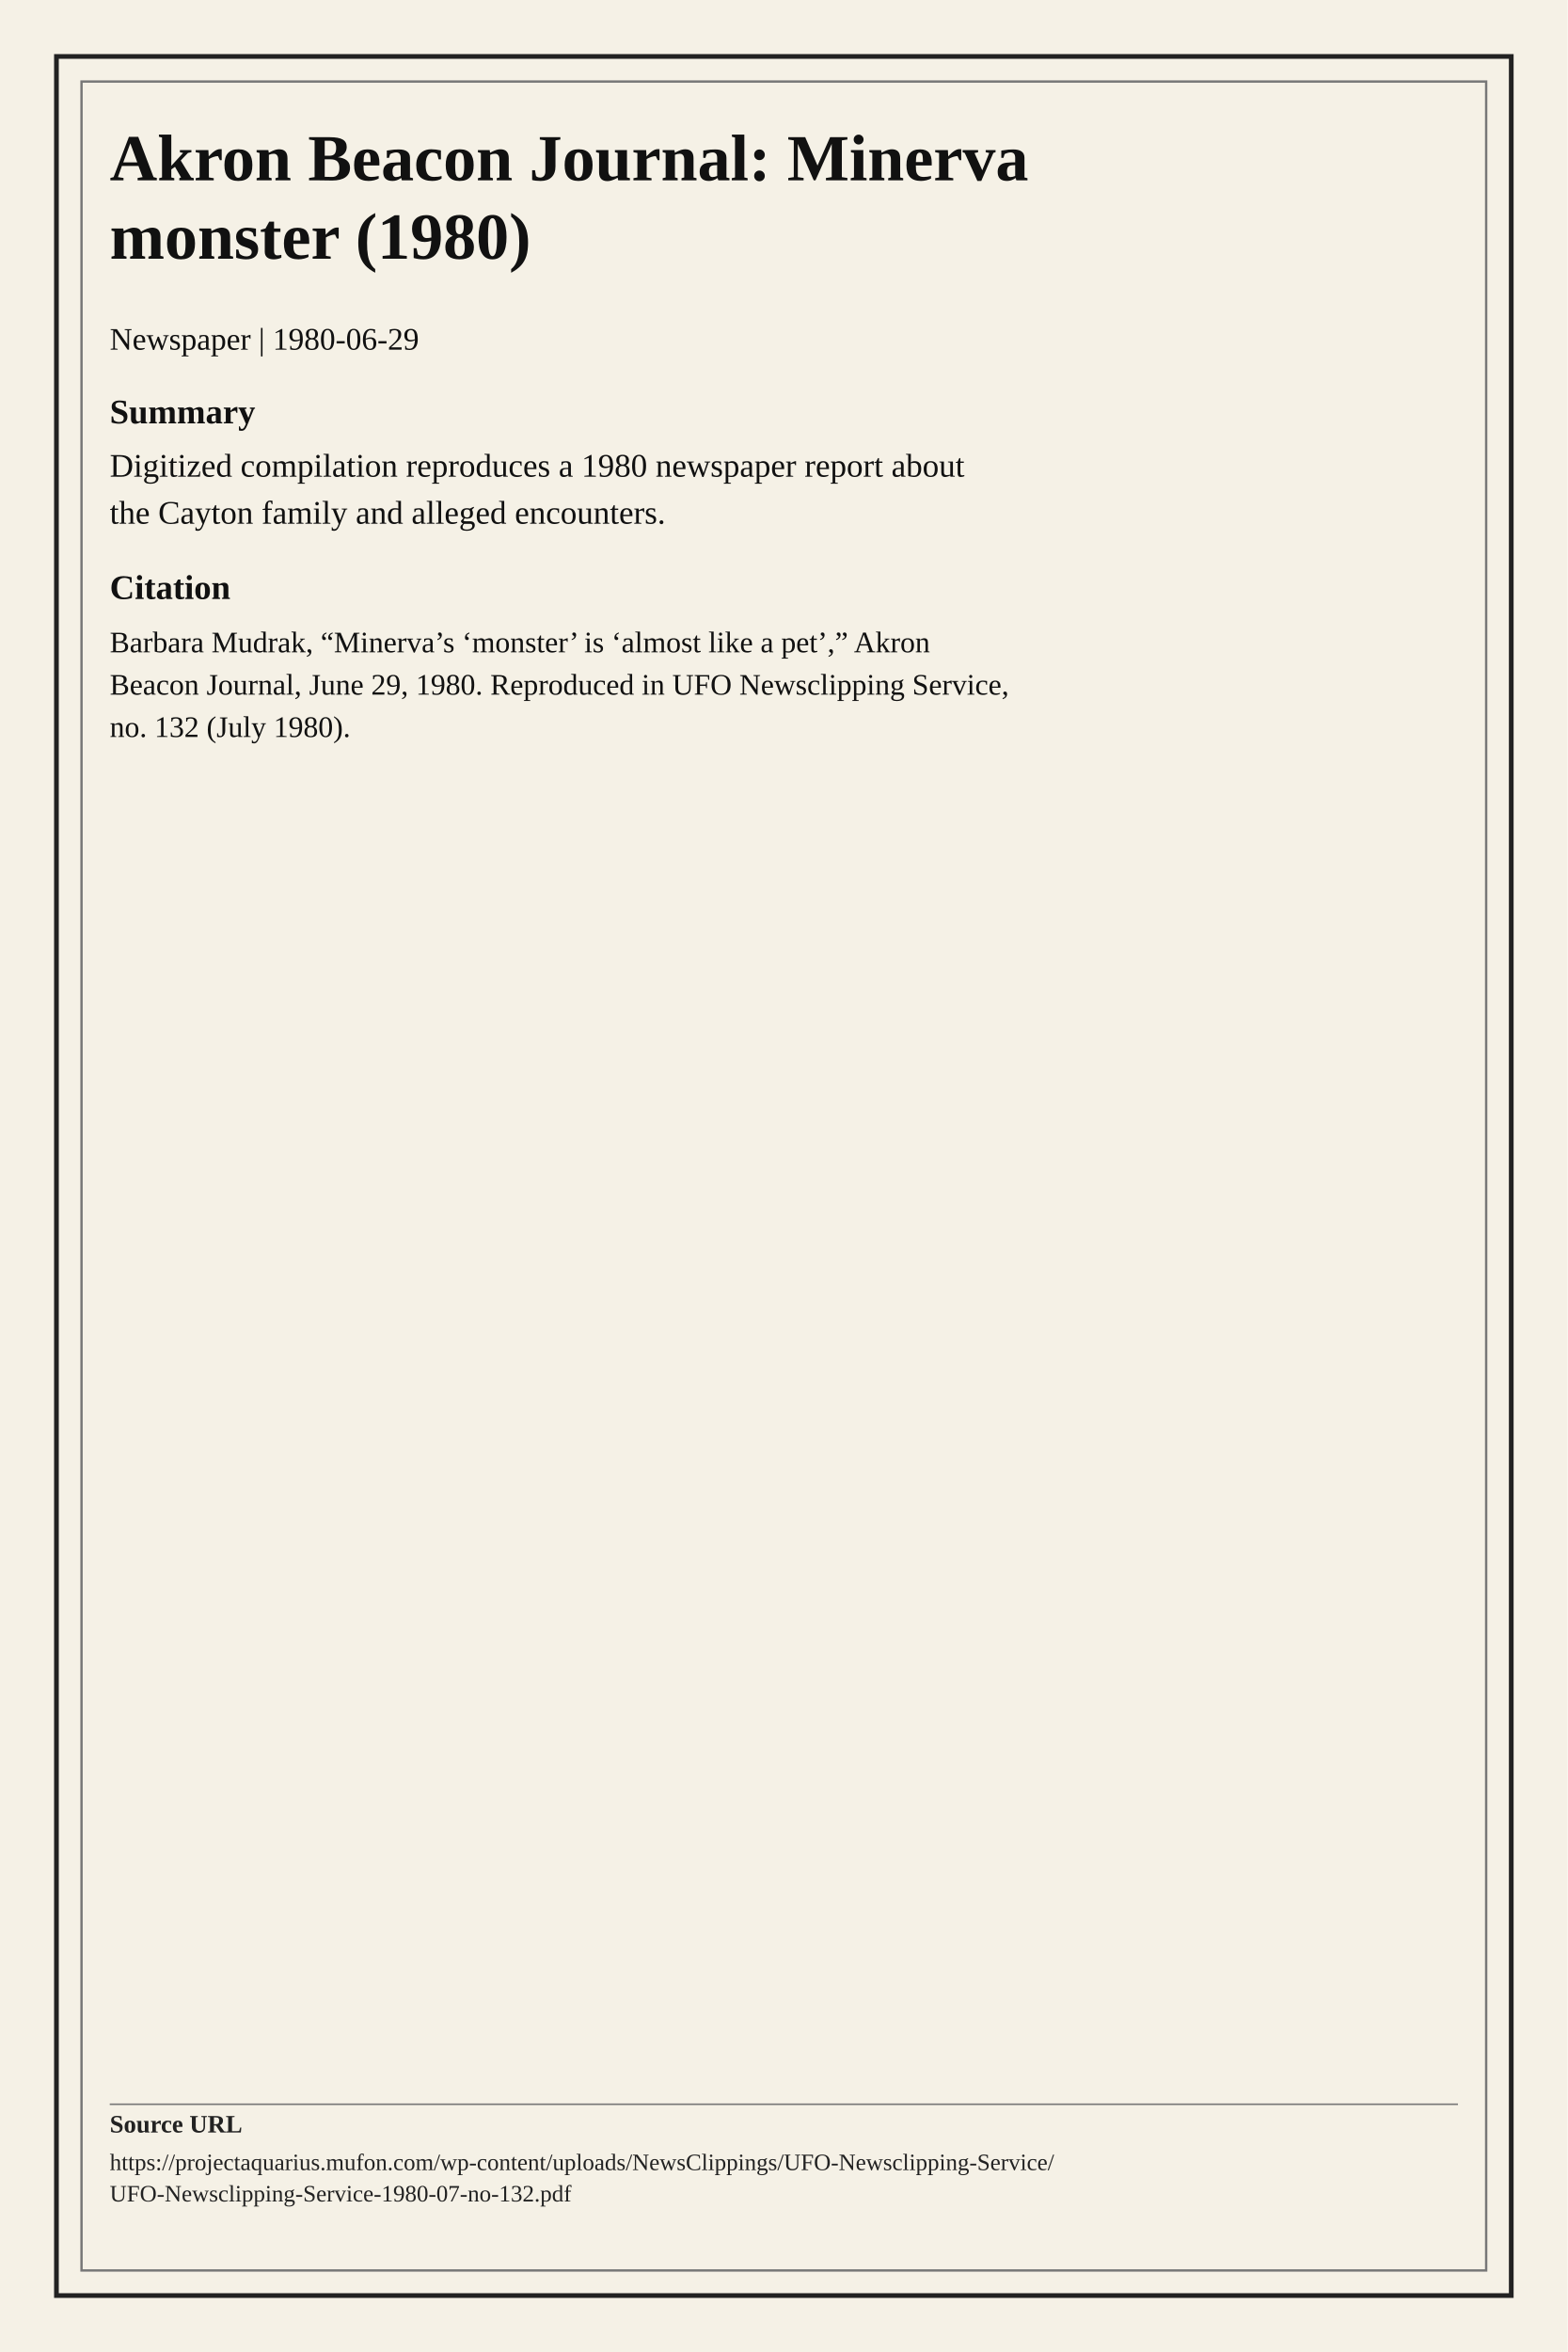
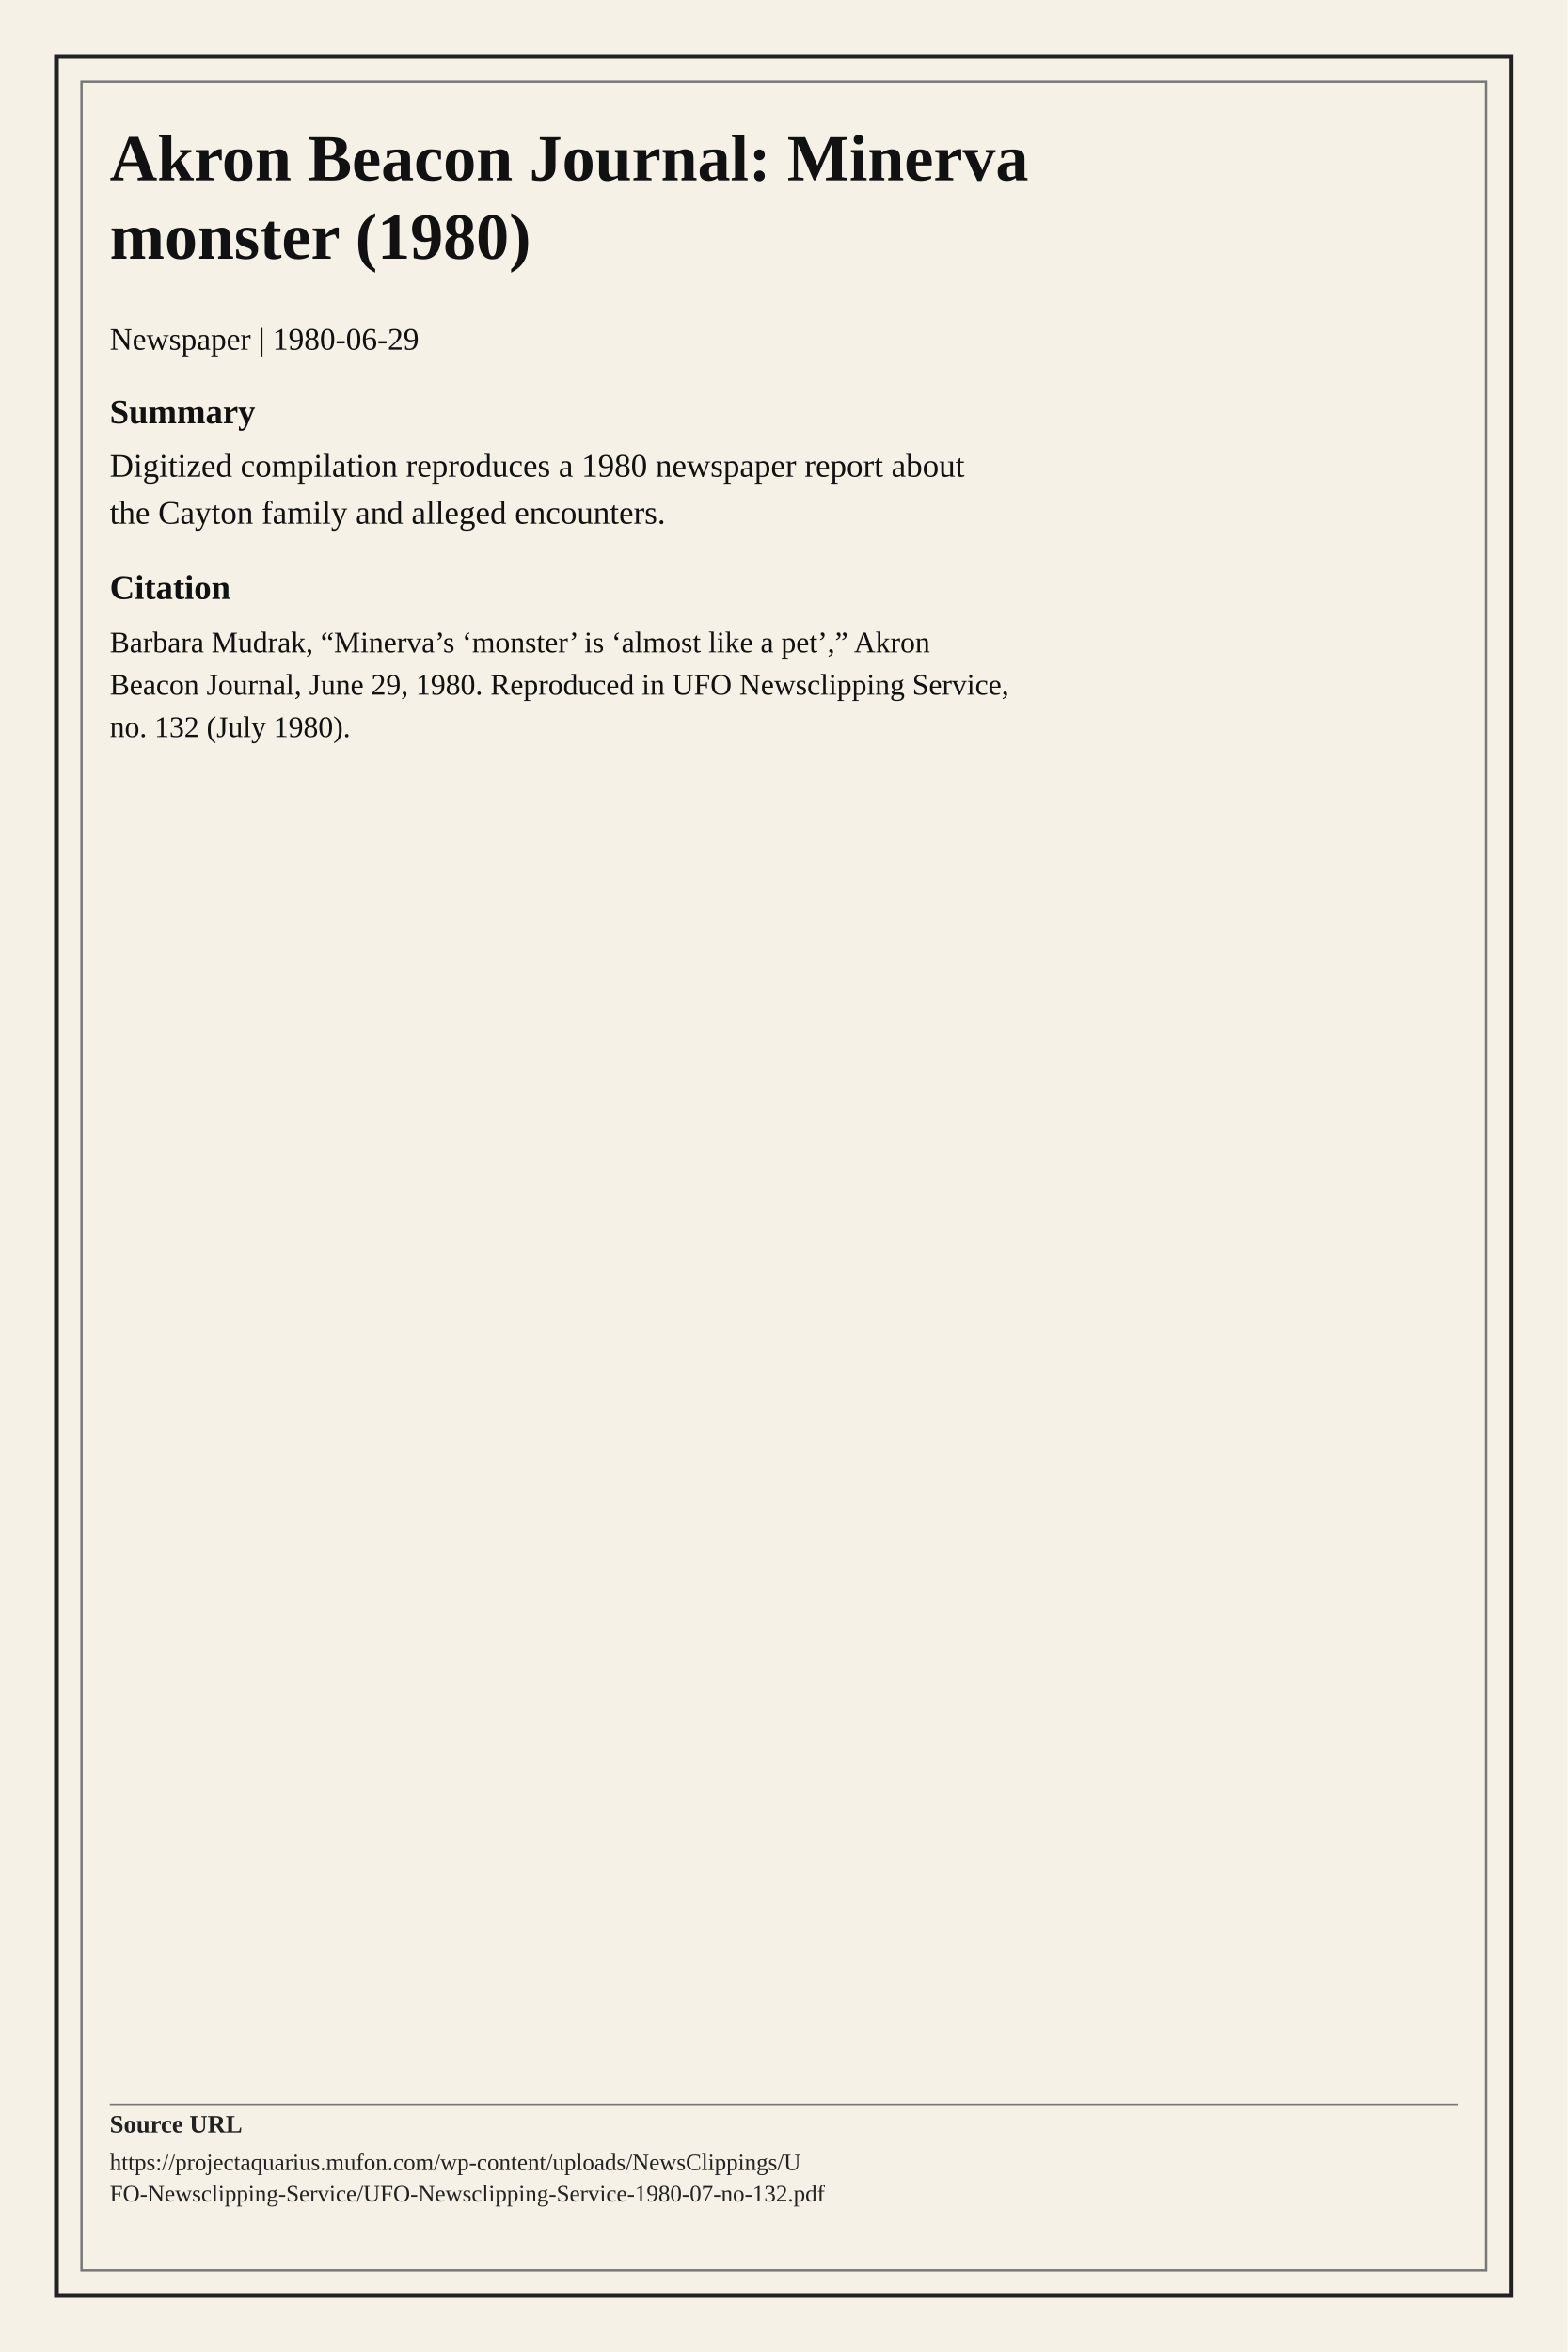
<svg xmlns="http://www.w3.org/2000/svg" width="1000" height="1500" viewBox="0 0 1000 1500">
  <rect x="0" y="0" width="1000" height="1500" fill="#f5f1e6" />
  <rect x="36" y="36" width="928" height="1428" fill="none" stroke="#222" stroke-width="3" />
  <rect x="52" y="52" width="896" height="1396" fill="none" stroke="#777" stroke-width="1.5" />
  <text x="70" y="115" font-family="Georgia, Times New Roman, serif" font-size="42" font-weight="700" fill="#111">Akron Beacon Journal: Minerva</text>
  <text x="70" y="165" font-family="Georgia, Times New Roman, serif" font-size="42" font-weight="700" fill="#111">monster (1980)</text>
  <text x="70" y="223" font-family="Georgia, Times New Roman, serif" font-size="20" font-weight="400" fill="#111">Newspaper | 1980-06-29</text>
  <text x="70" y="270" font-family="Georgia, Times New Roman, serif" font-size="22" font-weight="700" fill="#111">Summary</text>
  <text x="70" y="304" font-family="Georgia, Times New Roman, serif" font-size="21" font-weight="400" fill="#111">Digitized compilation reproduces a 1980 newspaper report about</text>
  <text x="70" y="334" font-family="Georgia, Times New Roman, serif" font-size="21" font-weight="400" fill="#111">the Cayton family and alleged encounters.</text>
  <text x="70" y="382" font-family="Georgia, Times New Roman, serif" font-size="22" font-weight="700" fill="#111">Citation</text>
  <text x="70" y="416" font-family="Georgia, Times New Roman, serif" font-size="19" font-weight="400" fill="#111">Barbara Mudrak, “Minerva’s ‘monster’ is ‘almost like a pet’,” Akron</text>
  <text x="70" y="443" font-family="Georgia, Times New Roman, serif" font-size="19" font-weight="400" fill="#111">Beacon Journal, June 29, 1980. Reproduced in UFO Newsclipping Service,</text>
  <text x="70" y="470" font-family="Georgia, Times New Roman, serif" font-size="19" font-weight="400" fill="#111">no. 132 (July 1980).</text>
  <line x1="70" y1="1342" x2="930" y2="1342" stroke="#777" stroke-width="1" />
  <text x="70" y="1360" font-family="Georgia, Times New Roman, serif" font-size="16" font-weight="700" fill="#222">Source URL</text>
-   <text x="70" y="1384" font-family="Georgia, Times New Roman, serif" font-size="15" font-weight="400" fill="#222">https://projectaquarius.mufon.com/wp-content/uploads/NewsClippings/UFO-Newsclipping-Service/</text>
-   <text x="70" y="1404" font-family="Georgia, Times New Roman, serif" font-size="15" font-weight="400" fill="#222">UFO-Newsclipping-Service-1980-07-no-132.pdf</text>
+   <text x="70" y="1384" font-family="Georgia, Times New Roman, serif" font-size="15" font-weight="400" fill="#222">https://projectaquarius.mufon.com/wp-content/uploads/NewsClippings/U</text>
+   <text x="70" y="1404" font-family="Georgia, Times New Roman, serif" font-size="15" font-weight="400" fill="#222">FO-Newsclipping-Service/UFO-Newsclipping-Service-1980-07-no-132.pdf</text>
</svg>
